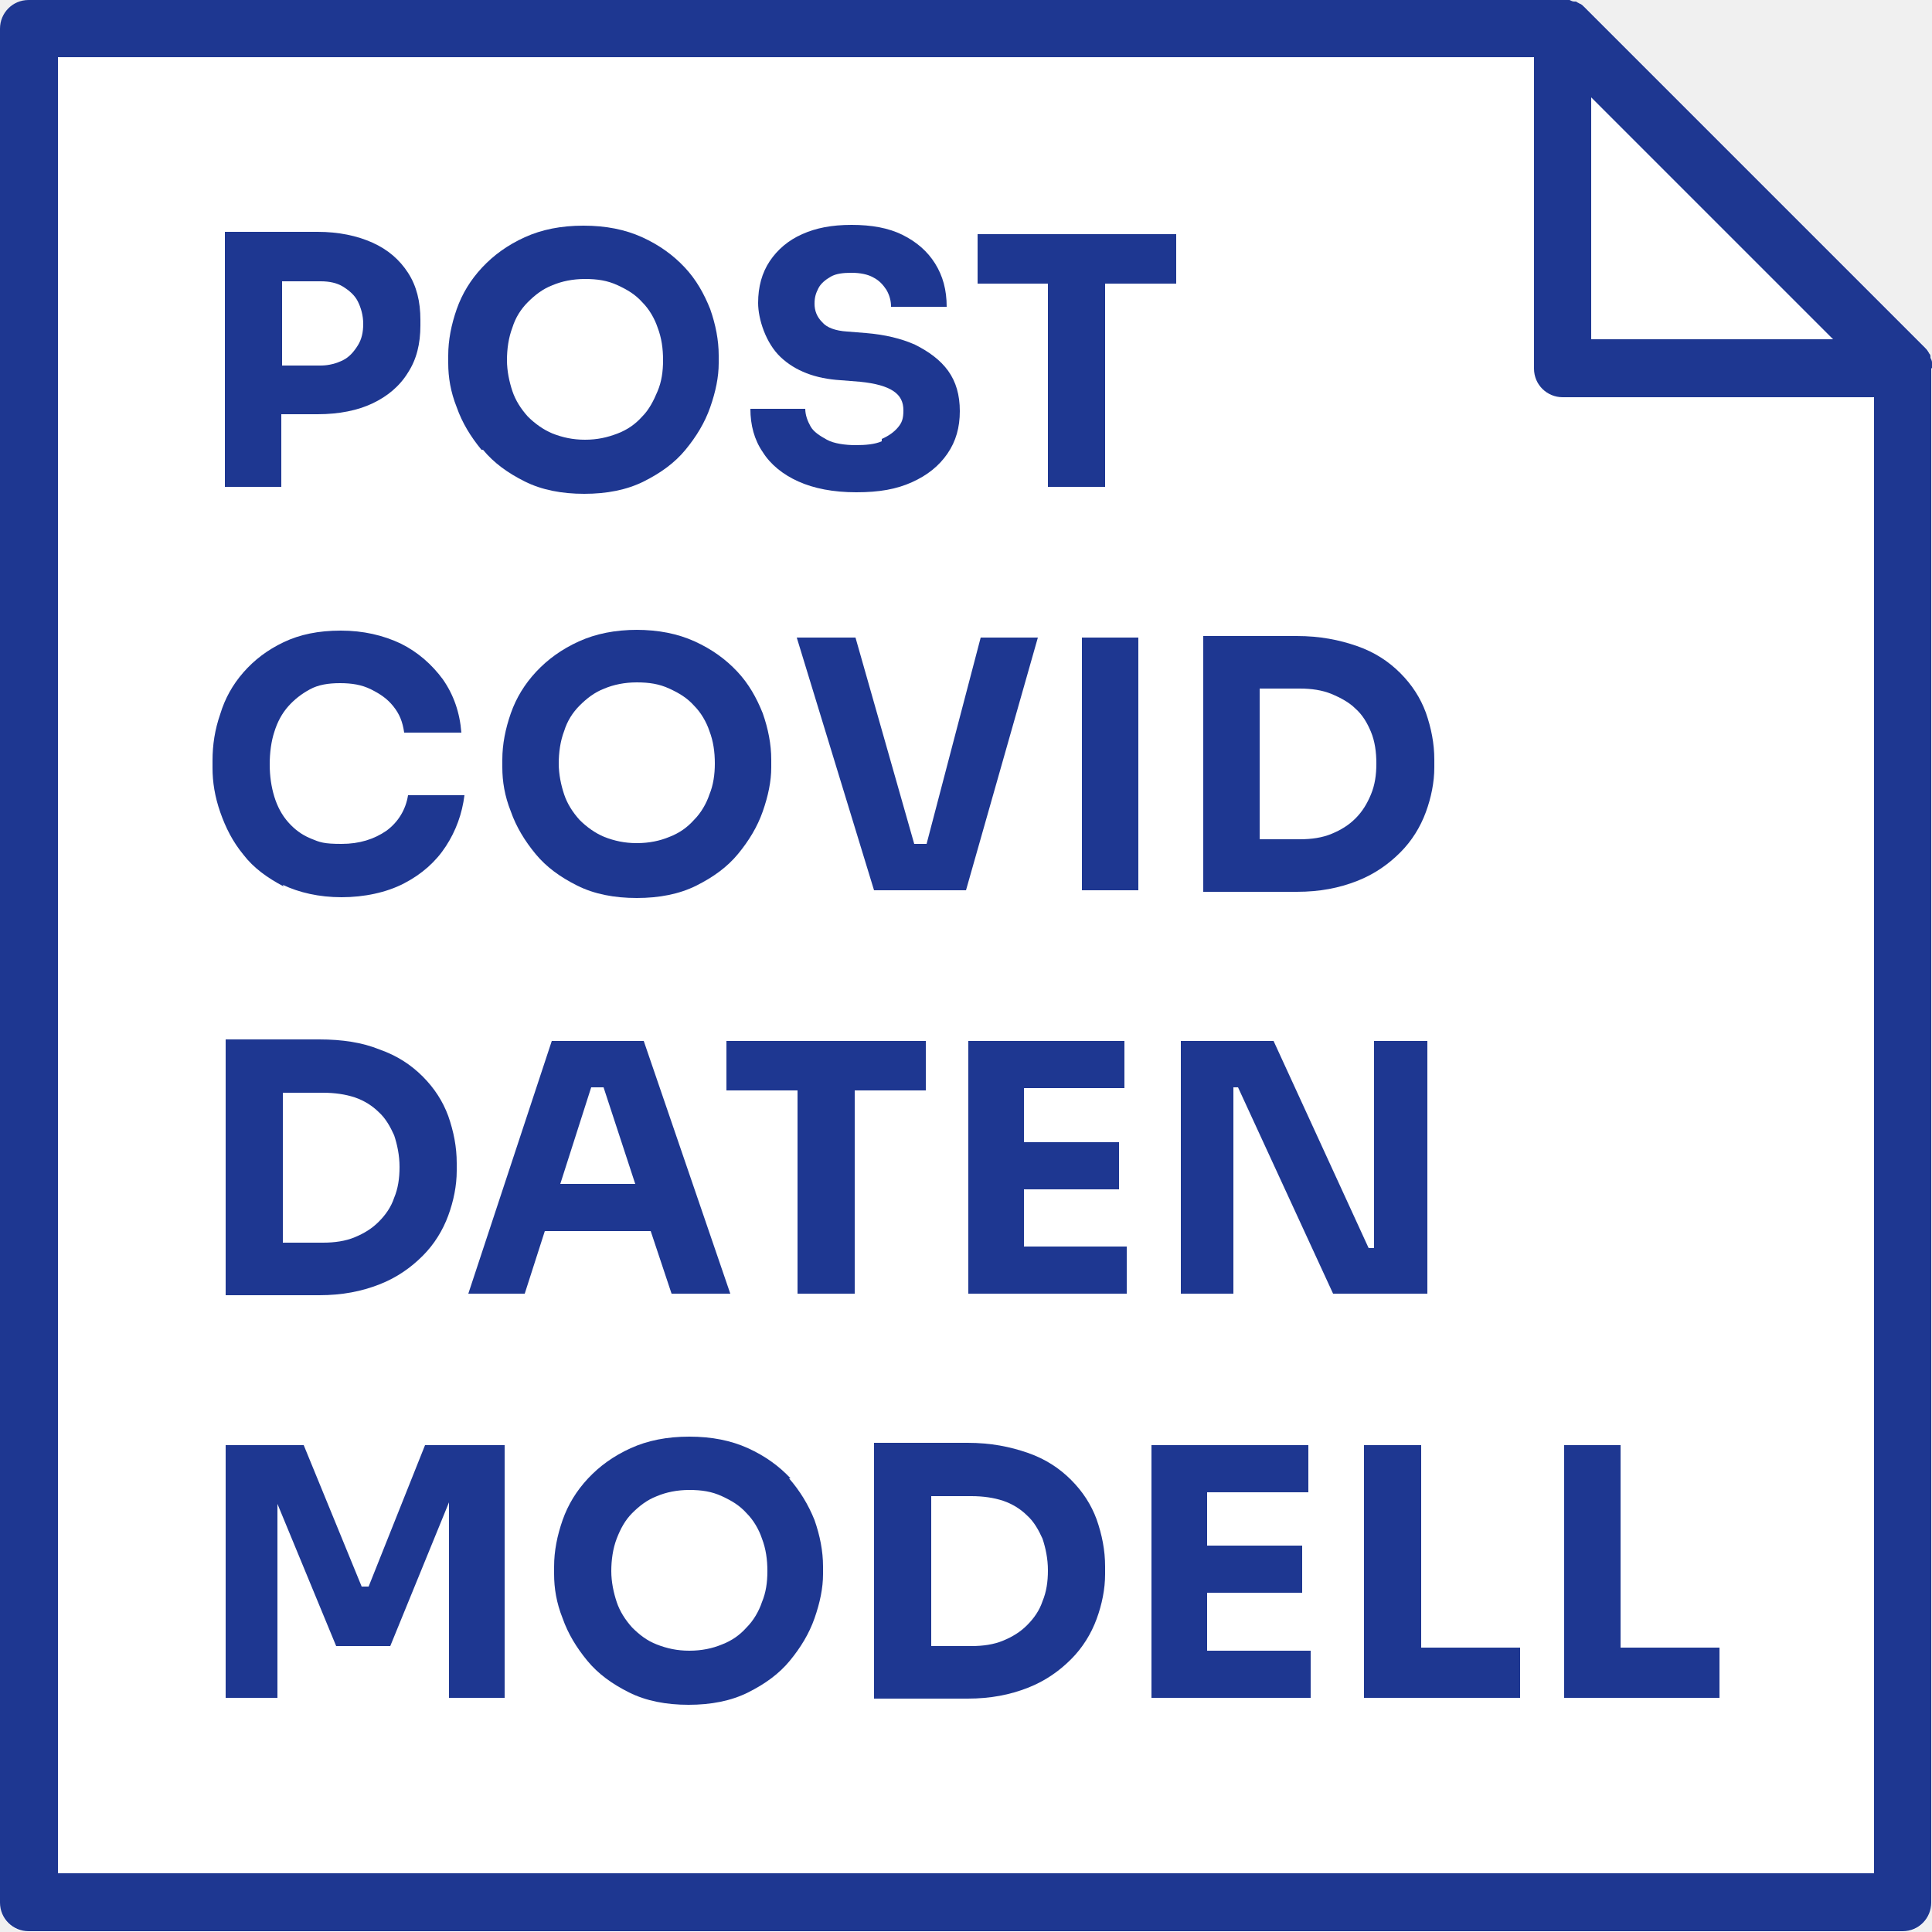
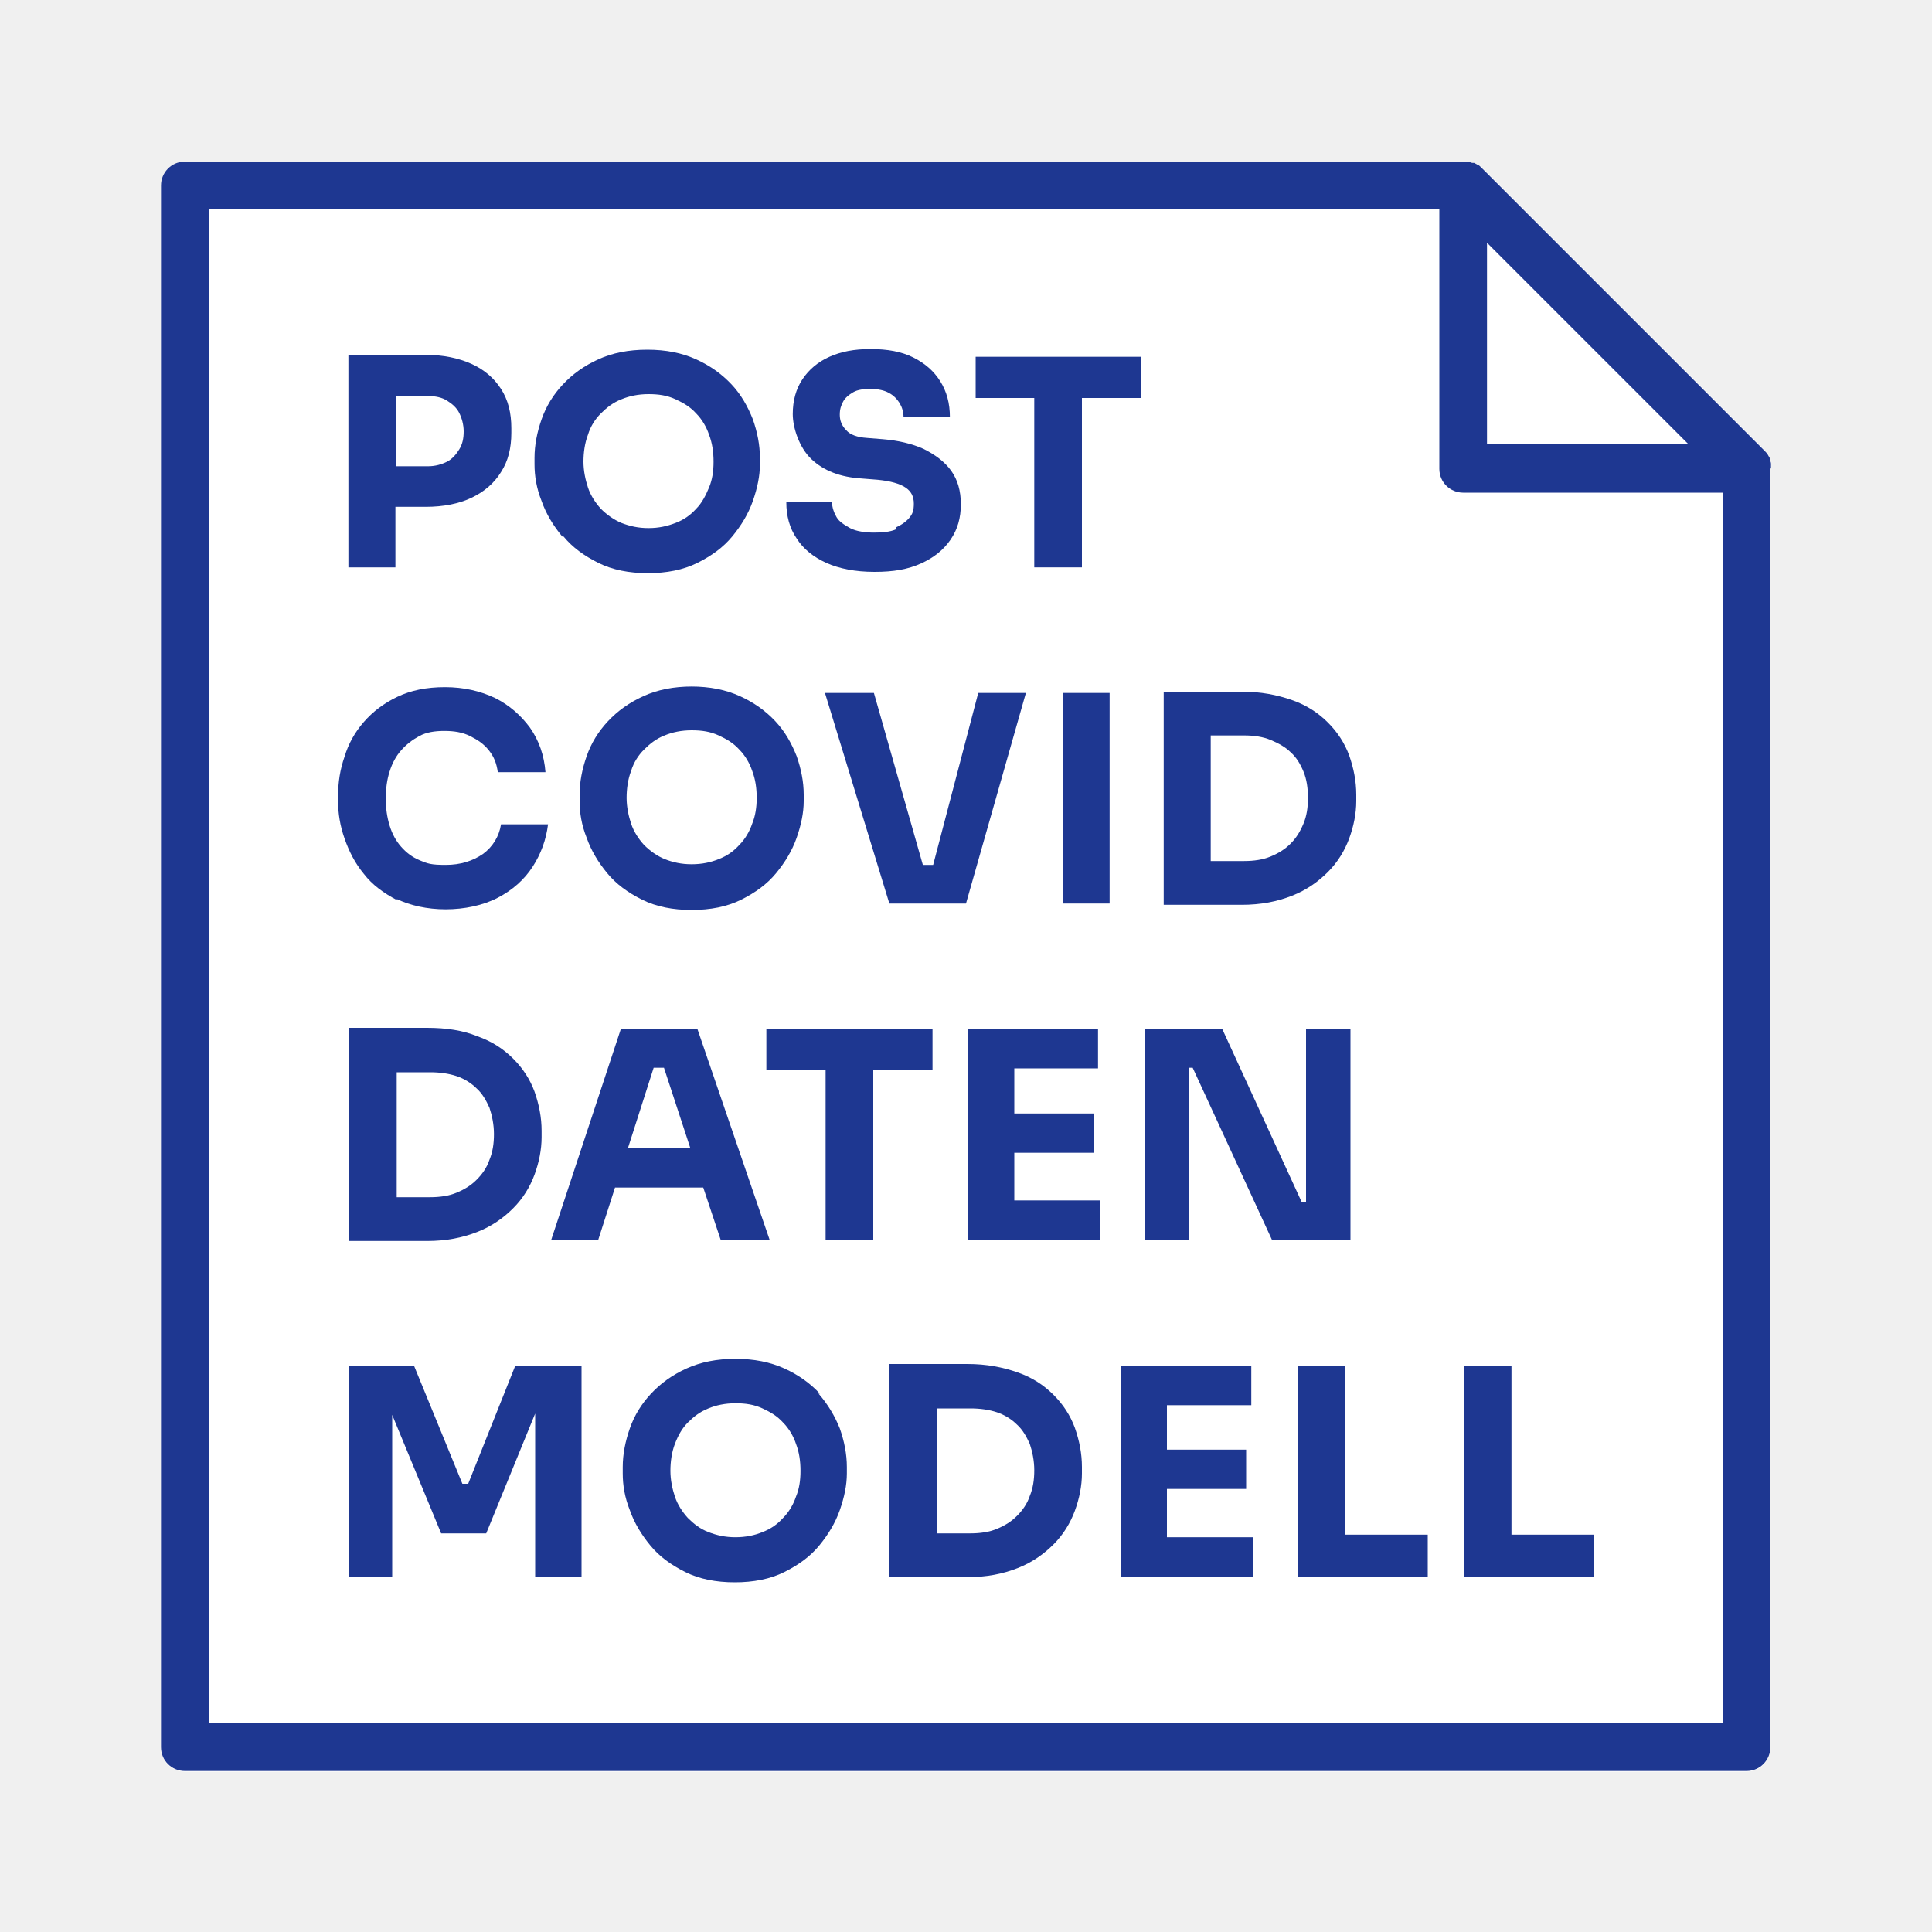
- <svg xmlns="http://www.w3.org/2000/svg" width="70" height="70" viewBox="0 0 70 70" fill="none">
-   <path d="M70 13.328C70 13.272 70 13.216 70 13.132C70 13.076 69.972 13.02 69.944 12.964C69.944 12.964 69.944 12.936 69.944 12.908C69.944 12.852 69.916 12.824 69.888 12.796C69.888 12.796 69.888 12.768 69.888 12.74C69.86 12.684 69.804 12.628 69.776 12.6L57.428 0.252C57.372 0.196 57.344 0.168 57.288 0.14C57.288 0.14 57.26 0.14 57.232 0.14C57.204 0.14 57.148 0.084 57.12 0.084C57.12 0.084 57.092 0.084 57.064 0.084C57.008 0.084 56.952 0.056 56.896 0.028C56.84 0.028 56.784 0.028 56.728 0.028H1.036C0.448 0.028 0 0.504 0 1.064V68.964C0 69.552 0.476 70 1.036 70H68.936C69.524 70 69.972 69.524 69.972 68.964V13.356L70 13.328Z" fill="white" />
-   <path d="M10.22 15.008H11.508C12.292 15.008 12.964 14.868 13.496 14.616C14.028 14.364 14.476 14 14.784 13.496C15.092 13.02 15.232 12.46 15.232 11.788V11.592C15.232 10.92 15.092 10.36 14.784 9.884C14.476 9.408 14.056 9.044 13.496 8.792C12.936 8.54 12.264 8.4 11.508 8.4H8.148V17.64H10.192V15.008H10.22ZM10.22 10.192H11.62C11.928 10.192 12.208 10.248 12.432 10.388C12.656 10.528 12.852 10.696 12.964 10.92C13.076 11.144 13.16 11.424 13.16 11.732C13.16 12.04 13.104 12.292 12.964 12.516C12.824 12.74 12.656 12.936 12.432 13.048C12.208 13.16 11.928 13.244 11.62 13.244H10.22V10.192Z" fill="#1E3791" />
-   <path d="M17.5 16.296C17.892 16.772 18.396 17.136 19.012 17.444C19.628 17.752 20.356 17.892 21.168 17.892C21.98 17.892 22.708 17.752 23.324 17.444C23.94 17.136 24.444 16.772 24.836 16.296C25.228 15.82 25.536 15.316 25.732 14.756C25.928 14.196 26.04 13.664 26.04 13.16V12.88C26.04 12.32 25.928 11.76 25.732 11.2C25.508 10.64 25.228 10.136 24.808 9.688C24.388 9.24 23.884 8.876 23.268 8.596C22.652 8.316 21.952 8.176 21.14 8.176C20.328 8.176 19.628 8.316 19.012 8.596C18.396 8.876 17.892 9.24 17.472 9.688C17.052 10.136 16.744 10.64 16.548 11.2C16.352 11.76 16.24 12.32 16.24 12.88V13.16C16.24 13.664 16.324 14.196 16.548 14.756C16.744 15.316 17.052 15.82 17.444 16.296H17.5ZM18.564 11.872C18.676 11.508 18.872 11.2 19.124 10.948C19.376 10.696 19.656 10.472 20.02 10.332C20.356 10.192 20.748 10.108 21.196 10.108C21.644 10.108 22.008 10.164 22.372 10.332C22.736 10.5 23.016 10.668 23.268 10.948C23.52 11.2 23.716 11.536 23.828 11.872C23.968 12.236 24.024 12.628 24.024 13.048C24.024 13.468 23.968 13.832 23.828 14.168C23.688 14.504 23.52 14.84 23.268 15.092C23.016 15.372 22.736 15.568 22.372 15.708C22.008 15.848 21.644 15.932 21.196 15.932C20.748 15.932 20.384 15.848 20.02 15.708C19.684 15.568 19.376 15.344 19.124 15.092C18.872 14.812 18.676 14.504 18.564 14.168C18.452 13.832 18.368 13.44 18.368 13.048C18.368 12.656 18.424 12.236 18.564 11.872Z" fill="#1E3791" />
-   <path d="M31.948 15.988C31.696 16.1 31.36 16.128 30.996 16.128C30.632 16.128 30.212 16.072 29.96 15.932C29.708 15.792 29.484 15.652 29.372 15.456C29.26 15.26 29.176 15.036 29.176 14.812H27.188C27.188 15.4 27.328 15.932 27.636 16.38C27.916 16.828 28.364 17.192 28.924 17.444C29.484 17.696 30.184 17.836 31.024 17.836C31.864 17.836 32.48 17.724 33.04 17.472C33.6 17.22 34.02 16.884 34.328 16.436C34.636 15.988 34.776 15.484 34.776 14.896C34.776 14.308 34.636 13.832 34.356 13.44C34.076 13.048 33.656 12.74 33.152 12.488C32.648 12.264 32.06 12.124 31.388 12.068L30.688 12.012C30.268 11.984 29.96 11.872 29.792 11.676C29.596 11.48 29.512 11.256 29.512 11.004C29.512 10.752 29.568 10.612 29.652 10.444C29.736 10.276 29.904 10.136 30.1 10.024C30.296 9.912 30.548 9.884 30.856 9.884C31.164 9.884 31.444 9.94 31.64 10.052C31.864 10.164 32.004 10.332 32.116 10.5C32.228 10.696 32.284 10.892 32.284 11.116H34.3C34.3 10.5 34.16 9.996 33.88 9.548C33.6 9.1 33.208 8.764 32.704 8.512C32.2 8.26 31.584 8.148 30.856 8.148C30.128 8.148 29.568 8.26 29.064 8.484C28.56 8.708 28.168 9.044 27.888 9.464C27.608 9.884 27.468 10.388 27.468 10.976C27.468 11.564 27.748 12.432 28.28 12.936C28.812 13.44 29.54 13.72 30.464 13.776L31.164 13.832C31.724 13.888 32.116 14 32.368 14.168C32.62 14.336 32.732 14.56 32.732 14.868C32.732 15.176 32.676 15.316 32.536 15.484C32.396 15.652 32.2 15.792 31.948 15.904V15.988Z" fill="#1E3791" />
-   <path d="M37.968 17.64H40.04V10.276H42.616V8.484H35.42V10.276H37.968V17.64Z" fill="#1E3791" />
-   <path d="M10.248 32.06C10.836 32.34 11.564 32.508 12.376 32.508C13.188 32.508 14 32.34 14.644 32.004C15.288 31.668 15.792 31.22 16.156 30.66C16.52 30.1 16.744 29.484 16.828 28.812H14.784C14.7 29.344 14.42 29.792 14 30.1C13.552 30.408 13.02 30.576 12.376 30.576C11.732 30.576 11.592 30.52 11.256 30.38C10.92 30.24 10.668 30.044 10.444 29.792C10.22 29.54 10.052 29.232 9.94 28.868C9.828 28.504 9.772 28.112 9.772 27.692C9.772 27.272 9.828 26.852 9.94 26.516C10.052 26.152 10.22 25.844 10.444 25.592C10.668 25.34 10.92 25.144 11.228 24.976C11.536 24.808 11.9 24.752 12.32 24.752C12.74 24.752 13.104 24.808 13.44 24.976C13.776 25.144 14.028 25.312 14.252 25.592C14.476 25.872 14.588 26.152 14.644 26.544H16.716C16.66 25.816 16.436 25.172 16.044 24.612C15.652 24.08 15.148 23.632 14.532 23.324C13.888 23.016 13.16 22.848 12.348 22.848C11.536 22.848 10.864 22.988 10.276 23.268C9.688 23.548 9.212 23.912 8.82 24.36C8.428 24.808 8.148 25.312 7.98 25.872C7.784 26.432 7.7 26.992 7.7 27.552V27.832C7.7 28.336 7.784 28.868 7.98 29.428C8.176 29.988 8.428 30.492 8.82 30.968C9.184 31.444 9.688 31.808 10.276 32.116L10.248 32.06Z" fill="#1E3791" />
-   <path d="M23.1 22.82C22.288 22.82 21.588 22.96 20.972 23.24C20.356 23.52 19.852 23.884 19.432 24.332C19.012 24.78 18.704 25.284 18.508 25.844C18.312 26.404 18.2 26.964 18.2 27.524V27.804C18.2 28.308 18.284 28.84 18.508 29.4C18.704 29.96 19.012 30.464 19.404 30.94C19.796 31.416 20.3 31.78 20.916 32.088C21.532 32.396 22.26 32.536 23.072 32.536C23.884 32.536 24.612 32.396 25.228 32.088C25.844 31.78 26.348 31.416 26.74 30.94C27.132 30.464 27.44 29.96 27.636 29.4C27.832 28.84 27.944 28.308 27.944 27.804V27.524C27.944 26.964 27.832 26.404 27.636 25.844C27.412 25.284 27.132 24.78 26.712 24.332C26.292 23.884 25.788 23.52 25.172 23.24C24.556 22.96 23.856 22.82 23.044 22.82H23.1ZM25.9 27.664C25.9 28.056 25.844 28.448 25.704 28.784C25.592 29.12 25.396 29.456 25.144 29.708C24.892 29.988 24.612 30.184 24.248 30.324C23.912 30.464 23.52 30.548 23.072 30.548C22.624 30.548 22.26 30.464 21.896 30.324C21.56 30.184 21.252 29.96 21 29.708C20.748 29.428 20.552 29.12 20.44 28.784C20.328 28.448 20.244 28.056 20.244 27.664C20.244 27.272 20.3 26.852 20.44 26.488C20.552 26.124 20.748 25.816 21 25.564C21.252 25.312 21.532 25.088 21.896 24.948C22.232 24.808 22.624 24.724 23.072 24.724C23.52 24.724 23.884 24.78 24.248 24.948C24.612 25.116 24.892 25.284 25.144 25.564C25.396 25.816 25.592 26.152 25.704 26.488C25.844 26.852 25.9 27.244 25.9 27.664Z" fill="#1E3791" />
-   <path d="M33.124 30.576L30.996 23.1H28.868L31.668 32.256H35L37.604 23.1H35.532L33.572 30.576H33.124Z" fill="#1E3791" />
-   <path d="M41.244 23.1H39.2V32.256H41.244V23.1Z" fill="#1E3791" />
-   <path d="M45.64 32.312H46.984C47.824 32.312 48.524 32.172 49.168 31.92C49.812 31.668 50.316 31.304 50.736 30.884C51.156 30.464 51.464 29.96 51.66 29.428C51.856 28.896 51.968 28.336 51.968 27.804V27.524C51.968 26.936 51.856 26.376 51.66 25.816C51.464 25.284 51.156 24.808 50.736 24.388C50.316 23.968 49.812 23.632 49.168 23.408C48.524 23.184 47.824 23.044 46.984 23.044H43.596V32.312H45.64ZM45.64 24.948H47.096C47.516 24.948 47.908 25.004 48.244 25.144C48.58 25.284 48.888 25.452 49.112 25.676C49.364 25.9 49.532 26.18 49.672 26.516C49.812 26.852 49.868 27.244 49.868 27.664C49.868 28.084 49.812 28.448 49.672 28.784C49.532 29.12 49.364 29.4 49.112 29.652C48.86 29.904 48.58 30.072 48.244 30.212C47.908 30.352 47.516 30.408 47.096 30.408H45.64V24.976V24.948Z" fill="#1E3791" />
-   <path d="M13.748 38.024C13.132 37.772 12.404 37.66 11.564 37.66H8.176V46.928H11.564C12.404 46.928 13.104 46.788 13.748 46.536C14.392 46.284 14.896 45.92 15.316 45.5C15.736 45.08 16.044 44.576 16.24 44.044C16.436 43.512 16.548 42.952 16.548 42.42V42.14C16.548 41.552 16.436 40.992 16.24 40.432C16.044 39.9 15.736 39.424 15.316 39.004C14.896 38.584 14.392 38.248 13.748 38.024ZM14.28 43.4C14.168 43.736 13.972 44.016 13.72 44.268C13.468 44.52 13.188 44.688 12.852 44.828C12.516 44.968 12.124 45.024 11.704 45.024H10.248V39.592H11.704C12.124 39.592 12.516 39.648 12.852 39.76C13.188 39.872 13.496 40.068 13.72 40.292C13.972 40.516 14.14 40.824 14.28 41.132C14.392 41.468 14.476 41.86 14.476 42.28C14.476 42.7 14.42 43.064 14.28 43.4Z" fill="#1E3791" />
-   <path d="M24.332 46.872H26.46L23.324 37.716H19.992L16.968 46.872H19.012L19.74 44.604H23.576L24.332 46.872ZM20.3 42.896L21.42 39.396H21.868L23.016 42.896H20.3Z" fill="#1E3791" />
-   <path d="M33.544 37.716H26.32V39.508H28.896V46.872H30.968V39.508H33.544V37.716Z" fill="#1E3791" />
-   <path d="M37.1 43.092H40.544V41.384H37.1V39.424H40.74V37.716H37.1H36.848H35.084V46.872H36.848H37.1H40.824V45.164H37.1V43.092Z" fill="#1E3791" />
-   <path d="M51.716 37.716H49.784V45.22H49.588L46.144 37.716H42.784V46.872H44.688V39.396H44.856L48.3 46.872H51.716V37.716Z" fill="#1E3791" />
-   <path d="M13.356 57.484H13.104L11.004 52.36H8.176V61.516H10.052V54.488L12.18 59.64H14.14L16.268 54.432V61.516H18.284V52.36H15.4L13.356 57.484Z" fill="#1E3791" />
-   <path d="M28.644 53.564C28.224 53.116 27.72 52.752 27.104 52.472C26.488 52.192 25.788 52.052 24.976 52.052C24.164 52.052 23.464 52.192 22.848 52.472C22.232 52.752 21.728 53.116 21.308 53.564C20.888 54.012 20.58 54.516 20.384 55.076C20.188 55.636 20.076 56.196 20.076 56.756V57.036C20.076 57.54 20.16 58.072 20.384 58.632C20.58 59.192 20.888 59.696 21.28 60.172C21.672 60.648 22.176 61.012 22.792 61.32C23.408 61.628 24.136 61.768 24.948 61.768C25.76 61.768 26.488 61.628 27.104 61.32C27.72 61.012 28.224 60.648 28.616 60.172C29.008 59.696 29.316 59.192 29.512 58.632C29.708 58.072 29.82 57.54 29.82 57.036V56.756C29.82 56.196 29.708 55.636 29.512 55.076C29.288 54.516 28.98 54.012 28.588 53.564H28.644ZM27.608 58.044C27.496 58.38 27.3 58.716 27.048 58.968C26.796 59.248 26.516 59.444 26.152 59.584C25.816 59.724 25.424 59.808 24.976 59.808C24.528 59.808 24.164 59.724 23.8 59.584C23.436 59.444 23.156 59.22 22.904 58.968C22.652 58.688 22.456 58.38 22.344 58.044C22.232 57.708 22.148 57.316 22.148 56.924C22.148 56.532 22.204 56.112 22.344 55.748C22.484 55.384 22.652 55.076 22.904 54.824C23.156 54.572 23.436 54.348 23.8 54.208C24.136 54.068 24.528 53.984 24.976 53.984C25.424 53.984 25.788 54.04 26.152 54.208C26.516 54.376 26.796 54.544 27.048 54.824C27.3 55.076 27.496 55.412 27.608 55.748C27.748 56.112 27.804 56.504 27.804 56.924C27.804 57.344 27.748 57.708 27.608 58.044Z" fill="#1E3791" />
-   <path d="M38.808 53.62C38.388 53.2 37.884 52.864 37.24 52.64C36.596 52.416 35.896 52.276 35.056 52.276H31.668V61.544H35.056C35.896 61.544 36.596 61.404 37.24 61.152C37.884 60.9 38.388 60.536 38.808 60.116C39.228 59.696 39.536 59.192 39.732 58.66C39.928 58.128 40.04 57.568 40.04 57.036V56.756C40.04 56.168 39.928 55.608 39.732 55.048C39.536 54.516 39.228 54.04 38.808 53.62ZM37.772 58.016C37.66 58.352 37.464 58.632 37.212 58.884C36.96 59.136 36.68 59.304 36.344 59.444C36.008 59.584 35.616 59.64 35.196 59.64H33.74V54.208H35.196C35.616 54.208 36.008 54.264 36.344 54.376C36.68 54.488 36.988 54.684 37.212 54.908C37.464 55.132 37.632 55.44 37.772 55.748C37.884 56.084 37.968 56.476 37.968 56.896C37.968 57.316 37.912 57.68 37.772 58.016Z" fill="#1E3791" />
-   <path d="M43.736 57.708H47.18V56H43.736V54.068H47.404V52.36H43.736H43.484H41.72V61.516H43.484H43.736H47.488V59.808H43.736V57.708Z" fill="#1E3791" />
-   <path d="M51.492 52.36H49.42V61.516H51.24H51.492H55.076V59.696H51.492V52.36Z" fill="#1E3791" />
-   <path d="M58.716 61.516H62.3V59.696H58.716V52.36H56.672V61.516H58.464H58.716Z" fill="#1E3791" />
-   <path d="M70 13.328C70 13.272 70 13.216 70 13.132C70 13.076 69.972 13.02 69.944 12.964C69.944 12.964 69.944 12.936 69.944 12.908C69.944 12.852 69.916 12.824 69.888 12.796C69.888 12.796 69.888 12.768 69.86 12.74C69.832 12.684 69.776 12.628 69.748 12.6L57.4 0.252C57.344 0.196 57.316 0.168 57.26 0.14C57.26 0.14 57.232 0.14 57.204 0.112C57.176 0.112 57.12 0.056 57.092 0.056C57.092 0.056 57.064 0.056 57.036 0.056C56.98 0.056 56.924 0.028 56.868 0C56.812 0 56.756 0 56.7 0H1.036C0.448 0 0 0.476 0 1.036V68.936C0 69.524 0.476 69.972 1.036 69.972H68.936C69.524 69.972 69.972 69.496 69.972 68.936V13.356L70 13.328ZM57.652 3.528L66.416 12.292H57.652V3.528ZM67.9 67.872H2.1V2.072H55.58V13.356C55.58 13.944 56.056 14.392 56.616 14.392H67.9V67.872Z" fill="#1E3791" />
+ <svg xmlns="http://www.w3.org/2000/svg" id="Ebene_1" data-name="Ebene 1" width="300" height="300" version="1.1" viewBox="0 0 300 300">
+   <defs>
+     <style>
+       .cls-1 {
+         fill: #1e3791;
+       }
+ 
+       .cls-1, .cls-2 {
+         stroke-width: 0px;
+       }
+ 
+       .cls-2 {
+         fill: #fff;
+       }
+     </style>
+   </defs>
+   <path class="cls-2" d="M275,72.7c0-.2,0-.4,0-.7h0c0-.2-.1-.4-.2-.6,0,0,0-.1,0-.2,0-.2-.1-.3-.2-.4,0,0,0-.1,0-.2-.1-.2-.3-.4-.4-.5l-44.1-44.1c-.2-.2-.3-.3-.5-.4,0,0-.1,0-.2,0-.1,0-.3-.2-.4-.2,0,0-.1,0-.2,0-.2,0-.4-.1-.6-.2h0c-.2,0-.4,0-.6,0H28.7c-2.1,0-3.7,1.7-3.7,3.7v242.5c0,2.1,1.7,3.7,3.7,3.7h242.5c2.1,0,3.7-1.7,3.7-3.7V72.8h0c0,0,0,0,0,0Z" />
+   <path class="cls-1" d="M61.5,78.7h4.6c2.8,0,5.2-.5,7.1-1.4s3.5-2.2,4.6-4c1.1-1.7,1.6-3.7,1.6-6.1v-.7c0-2.4-.5-4.4-1.6-6.1s-2.6-3-4.6-3.9-4.4-1.4-7.1-1.4h-12v33h7.3v-9.4h0ZM61.5,61.5h5c1.1,0,2.1.2,2.9.7s1.5,1.1,1.9,1.9c.4.8.7,1.8.7,2.9s-.2,2-.7,2.8-1.1,1.5-1.9,1.9c-.8.4-1.8.7-2.9.7h-5v-10.9h0Z" />
+   <path class="cls-1" d="M87.5,83.3c1.4,1.7,3.2,3,5.4,4.1s4.8,1.6,7.7,1.6,5.5-.5,7.7-1.6,4-2.4,5.4-4.1c1.4-1.7,2.5-3.5,3.2-5.5.7-2,1.1-3.9,1.1-5.7v-1c0-2-.4-4-1.1-6-.8-2-1.8-3.8-3.3-5.4-1.5-1.6-3.3-2.9-5.5-3.9-2.2-1-4.7-1.5-7.6-1.5s-5.4.5-7.6,1.5c-2.2,1-4,2.3-5.5,3.9s-2.6,3.4-3.3,5.4c-.7,2-1.1,4-1.1,6v1c0,1.8.3,3.7,1.1,5.7.7,2,1.8,3.8,3.2,5.5h0ZM91.3,67.5c.4-1.3,1.1-2.4,2-3.3.9-.9,1.9-1.7,3.2-2.2,1.2-.5,2.6-.8,4.2-.8s2.9.2,4.2.8,2.3,1.2,3.2,2.2c.9.9,1.6,2.1,2,3.3.5,1.3.7,2.7.7,4.2s-.2,2.8-.7,4-1.1,2.4-2,3.3c-.9,1-1.9,1.7-3.2,2.2s-2.6.8-4.2.8-2.9-.3-4.2-.8c-1.2-.5-2.3-1.3-3.2-2.2-.9-1-1.6-2.1-2-3.3-.4-1.2-.7-2.6-.7-4s.2-2.9.7-4.2h0Z" />
+   <path class="cls-1" d="M139.1,82.2c-.9.4-2.1.5-3.4.5s-2.8-.2-3.7-.7-1.7-1-2.1-1.7-.7-1.5-.7-2.3h-7.1c0,2.1.5,4,1.6,5.6,1,1.6,2.6,2.9,4.6,3.8,2,.9,4.5,1.4,7.5,1.4s5.2-.4,7.2-1.3,3.5-2.1,4.6-3.7c1.1-1.6,1.6-3.4,1.6-5.5s-.5-3.8-1.5-5.2-2.5-2.5-4.3-3.4c-1.8-.8-3.9-1.3-6.3-1.5l-2.5-.2c-1.5-.1-2.6-.5-3.2-1.2-.7-.7-1-1.5-1-2.4s.2-1.4.5-2,.9-1.1,1.6-1.5c.7-.4,1.6-.5,2.7-.5s2.1.2,2.8.6c.8.4,1.3,1,1.7,1.6.4.7.6,1.4.6,2.2h7.2c0-2.2-.5-4-1.5-5.6s-2.4-2.8-4.2-3.7c-1.8-.9-4-1.3-6.6-1.3s-4.6.4-6.4,1.2c-1.8.8-3.2,2-4.2,3.5-1,1.5-1.5,3.3-1.5,5.4s1,5.2,2.9,7c1.9,1.8,4.5,2.8,7.8,3l2.5.2c2,.2,3.4.6,4.3,1.2.9.6,1.3,1.4,1.3,2.5s-.2,1.6-.7,2.2c-.5.6-1.2,1.1-2.1,1.5h0Z" />
+   <polygon class="cls-1" points="160.6 88.1 168 88.1 168 61.8 177.2 61.8 177.2 55.4 151.5 55.4 151.5 61.8 160.6 61.8 160.6 88.1" />
+   <path class="cls-1" d="M61.6,139.6c2.1,1,4.7,1.6,7.6,1.6s5.8-.6,8.1-1.8c2.3-1.2,4.1-2.8,5.4-4.8,1.3-2,2.1-4.2,2.4-6.6h-7.3c-.3,1.9-1.3,3.5-2.8,4.6-1.6,1.1-3.5,1.7-5.8,1.7s-2.8-.2-4-.7c-1.2-.5-2.1-1.2-2.9-2.1-.8-.9-1.4-2-1.8-3.3-.4-1.3-.6-2.7-.6-4.2s.2-3,.6-4.2c.4-1.3,1-2.4,1.8-3.3.8-.9,1.7-1.6,2.8-2.2s2.4-.8,3.9-.8,2.8.2,4,.8,2.1,1.2,2.9,2.2,1.2,2,1.4,3.4h7.4c-.2-2.6-1-4.9-2.4-6.9-1.4-1.9-3.2-3.5-5.4-4.6-2.3-1.1-4.9-1.7-7.8-1.7s-5.3.5-7.4,1.5-3.8,2.3-5.2,3.9-2.4,3.4-3,5.4c-.7,2-1,4-1,6v1c0,1.8.3,3.7,1,5.7s1.6,3.8,3,5.5c1.3,1.7,3.1,3,5.2,4.1h0Z" />
+   <path class="cls-1" d="M107.5,106.6c-2.9,0-5.4.5-7.6,1.5s-4,2.3-5.5,3.9-2.6,3.4-3.3,5.4-1.1,4-1.1,6v1c0,1.8.3,3.7,1.1,5.7.7,2,1.8,3.8,3.2,5.5s3.2,3,5.4,4.1,4.8,1.6,7.7,1.6,5.5-.5,7.7-1.6,4-2.4,5.4-4.1c1.4-1.7,2.5-3.5,3.2-5.5.7-2,1.1-3.9,1.1-5.7v-1c0-2-.4-4-1.1-6-.8-2-1.8-3.8-3.3-5.4-1.5-1.6-3.3-2.9-5.5-3.9s-4.7-1.5-7.6-1.5h0ZM117.5,123.9c0,1.4-.2,2.8-.7,4-.4,1.2-1.1,2.4-2,3.3-.9,1-1.9,1.7-3.2,2.2-1.2.5-2.6.8-4.2.8s-2.9-.3-4.2-.8c-1.2-.5-2.3-1.3-3.2-2.2-.9-1-1.6-2.1-2-3.3-.4-1.2-.7-2.6-.7-4s.2-2.9.7-4.2c.4-1.3,1.1-2.4,2-3.3.9-.9,1.9-1.7,3.2-2.2,1.2-.5,2.6-.8,4.2-.8s2.9.2,4.2.8,2.3,1.2,3.2,2.2c.9.9,1.6,2.1,2,3.3.5,1.3.7,2.7.7,4.2h0Z" />
+   <polygon class="cls-1" points="143.3 134.3 135.7 107.6 128.1 107.6 138.1 140.3 150 140.3 159.3 107.6 151.9 107.6 144.9 134.3 143.3 134.3" />
+   <rect class="cls-1" x="165" y="107.6" width="7.3" height="32.7" />
+   <path class="cls-1" d="M188,140.5h4.8c3,0,5.5-.5,7.8-1.4s4.1-2.2,5.6-3.7c1.5-1.5,2.6-3.3,3.3-5.2.7-1.9,1.1-3.9,1.1-5.8v-1c0-2.1-.4-4.1-1.1-6.1-.7-1.9-1.8-3.6-3.3-5.1-1.5-1.5-3.3-2.7-5.6-3.5s-4.8-1.3-7.8-1.3h-12.1v33.1h7.3ZM188,114.2h5.2c1.5,0,2.9.2,4.1.7s2.3,1.1,3.1,1.9c.9.8,1.5,1.8,2,3s.7,2.6.7,4.1-.2,2.8-.7,4-1.1,2.2-2,3.1c-.9.9-1.9,1.5-3.1,2s-2.6.7-4.1.7h-5.2v-19.4h0Z" />
+   <path class="cls-1" d="M74.1,160.9c-2.2-.9-4.8-1.3-7.8-1.3h-12.1v33.1h12.1c3,0,5.5-.5,7.8-1.4s4.1-2.2,5.6-3.7c1.5-1.5,2.6-3.3,3.3-5.2.7-1.9,1.1-3.9,1.1-5.8v-1c0-2.1-.4-4.1-1.1-6.1-.7-1.9-1.8-3.6-3.3-5.1-1.5-1.5-3.3-2.7-5.6-3.5h0ZM76,180.1c-.4,1.2-1.1,2.2-2,3.1-.9.9-1.9,1.5-3.1,2-1.2.5-2.6.7-4.1.7h-5.2v-19.4h5.2c1.5,0,2.9.2,4.1.6s2.3,1.1,3.1,1.9c.9.8,1.5,1.9,2,3,.4,1.2.7,2.6.7,4.1s-.2,2.8-.7,4h0Z" />
+   <path class="cls-1" d="M111.9,192.5h7.6l-11.2-32.7h-11.9l-10.8,32.7h7.3l2.6-8.1h13.7l2.7,8.1h0ZM97.5,178.3l4-12.5h1.6l4.1,12.5s-9.7,0-9.7,0Z" />
+   <polygon class="cls-1" points="144.8 159.8 119 159.8 119 166.2 128.2 166.2 128.2 192.5 135.6 192.5 135.6 166.2 144.8 166.2 144.8 159.8" />
+   <polygon class="cls-1" points="157.5 179 169.8 179 169.8 172.9 157.5 172.9 157.5 165.9 170.5 165.9 170.5 159.8 157.5 159.8 156.6 159.8 150.3 159.8 150.3 192.5 156.6 192.5 157.5 192.5 170.8 192.5 170.8 186.4 157.5 186.4 157.5 179" />
+   <polygon class="cls-1" points="209.7 159.8 202.8 159.8 202.8 186.6 202.1 186.6 189.8 159.8 177.8 159.8 177.8 192.5 184.6 192.5 184.6 165.8 185.2 165.8 197.5 192.5 209.7 192.5 209.7 159.8" />
+   <polygon class="cls-1" points="72.7 230.4 71.8 230.4 64.3 212.1 54.2 212.1 54.2 244.8 60.9 244.8 60.9 219.7 68.5 238.1 75.5 238.1 83.1 219.5 83.1 244.8 90.3 244.8 90.3 212.1 80 212.1 72.7 230.4" />
+   <path class="cls-1" d="M127.3,216.4c-1.5-1.6-3.3-2.9-5.5-3.9s-4.7-1.5-7.6-1.5-5.4.5-7.6,1.5-4,2.3-5.5,3.9-2.6,3.4-3.3,5.4c-.7,2-1.1,4-1.1,6v1c0,1.8.3,3.7,1.1,5.7.7,2,1.8,3.8,3.2,5.5s3.2,3,5.4,4.1,4.8,1.6,7.7,1.6,5.5-.5,7.7-1.6,4-2.4,5.4-4.1c1.4-1.7,2.5-3.5,3.2-5.5.7-2,1.1-3.9,1.1-5.7v-1c0-2-.4-4-1.1-6-.8-2-1.9-3.8-3.3-5.4h0ZM123.6,232.4c-.4,1.2-1.1,2.4-2,3.3-.9,1-1.9,1.7-3.2,2.2-1.2.5-2.6.8-4.2.8s-2.9-.3-4.2-.8-2.3-1.3-3.2-2.2c-.9-1-1.6-2.1-2-3.3-.4-1.2-.7-2.6-.7-4s.2-2.9.7-4.2,1.1-2.4,2-3.3,1.9-1.7,3.2-2.2c1.2-.5,2.6-.8,4.2-.8s2.9.2,4.2.8,2.3,1.2,3.2,2.2c.9.9,1.6,2.1,2,3.3.5,1.3.7,2.7.7,4.2s-.2,2.8-.7,4Z" />
+   <path class="cls-1" d="M163.6,216.6c-1.5-1.5-3.3-2.7-5.6-3.5s-4.8-1.3-7.8-1.3h-12.1v33.1h12.1c3,0,5.5-.5,7.8-1.4s4.1-2.2,5.6-3.7c1.5-1.5,2.6-3.3,3.3-5.2.7-1.9,1.1-3.9,1.1-5.8v-1c0-2.1-.4-4.1-1.1-6.1-.7-1.9-1.8-3.6-3.3-5.1h0ZM159.9,232.3c-.4,1.2-1.1,2.2-2,3.1-.9.9-1.9,1.5-3.1,2s-2.6.7-4.1.7h-5.2v-19.4h5.2c1.5,0,2.9.2,4.1.6s2.3,1.1,3.1,1.9c.9.8,1.5,1.9,2,3,.4,1.2.7,2.6.7,4.1s-.2,2.8-.7,4h0Z" />
+   <polygon class="cls-1" points="181.2 231.2 193.5 231.2 193.5 225.1 181.2 225.1 181.2 218.2 194.3 218.2 194.3 212.1 181.2 212.1 180.3 212.1 174 212.1 174 244.8 180.3 244.8 181.2 244.8 194.6 244.8 194.6 238.7 181.2 238.7 181.2 231.2" />
+   <polygon class="cls-1" points="208.9 212.1 201.5 212.1 201.5 244.8 208 244.8 208.9 244.8 221.7 244.8 221.7 238.3 208.9 238.3 208.9 212.1" />
+   <polygon class="cls-1" points="234.7 244.8 247.5 244.8 247.5 238.3 234.7 238.3 234.7 212.1 227.4 212.1 227.4 244.8 233.8 244.8 234.7 244.8" />
+   <path class="cls-1" d="M275,72.7c0-.2,0-.4,0-.7h0c0-.2-.1-.4-.2-.6,0,0,0-.1,0-.2,0-.2-.1-.3-.2-.4,0,0,0-.1-.1-.2-.1-.2-.3-.4-.4-.5l-44.1-44.1c-.2-.2-.3-.3-.5-.4,0,0-.1,0-.2-.1-.1,0-.3-.2-.4-.2,0,0-.1,0-.2,0-.2,0-.4-.1-.6-.2h0c-.2,0-.4,0-.6,0H28.7c-2.1,0-3.7,1.7-3.7,3.7v242.5c0,2.1,1.7,3.7,3.7,3.7h242.5c2.1,0,3.7-1.7,3.7-3.7V72.8h0c0,0,0,0,0,0ZM230.9,37.7l31.3,31.3h-31.3v-31.3h0ZM267.5,267.5H32.5V32.5h191v40.3c0,2.1,1.7,3.7,3.7,3.7h40.3v191h0Z" />
</svg>
